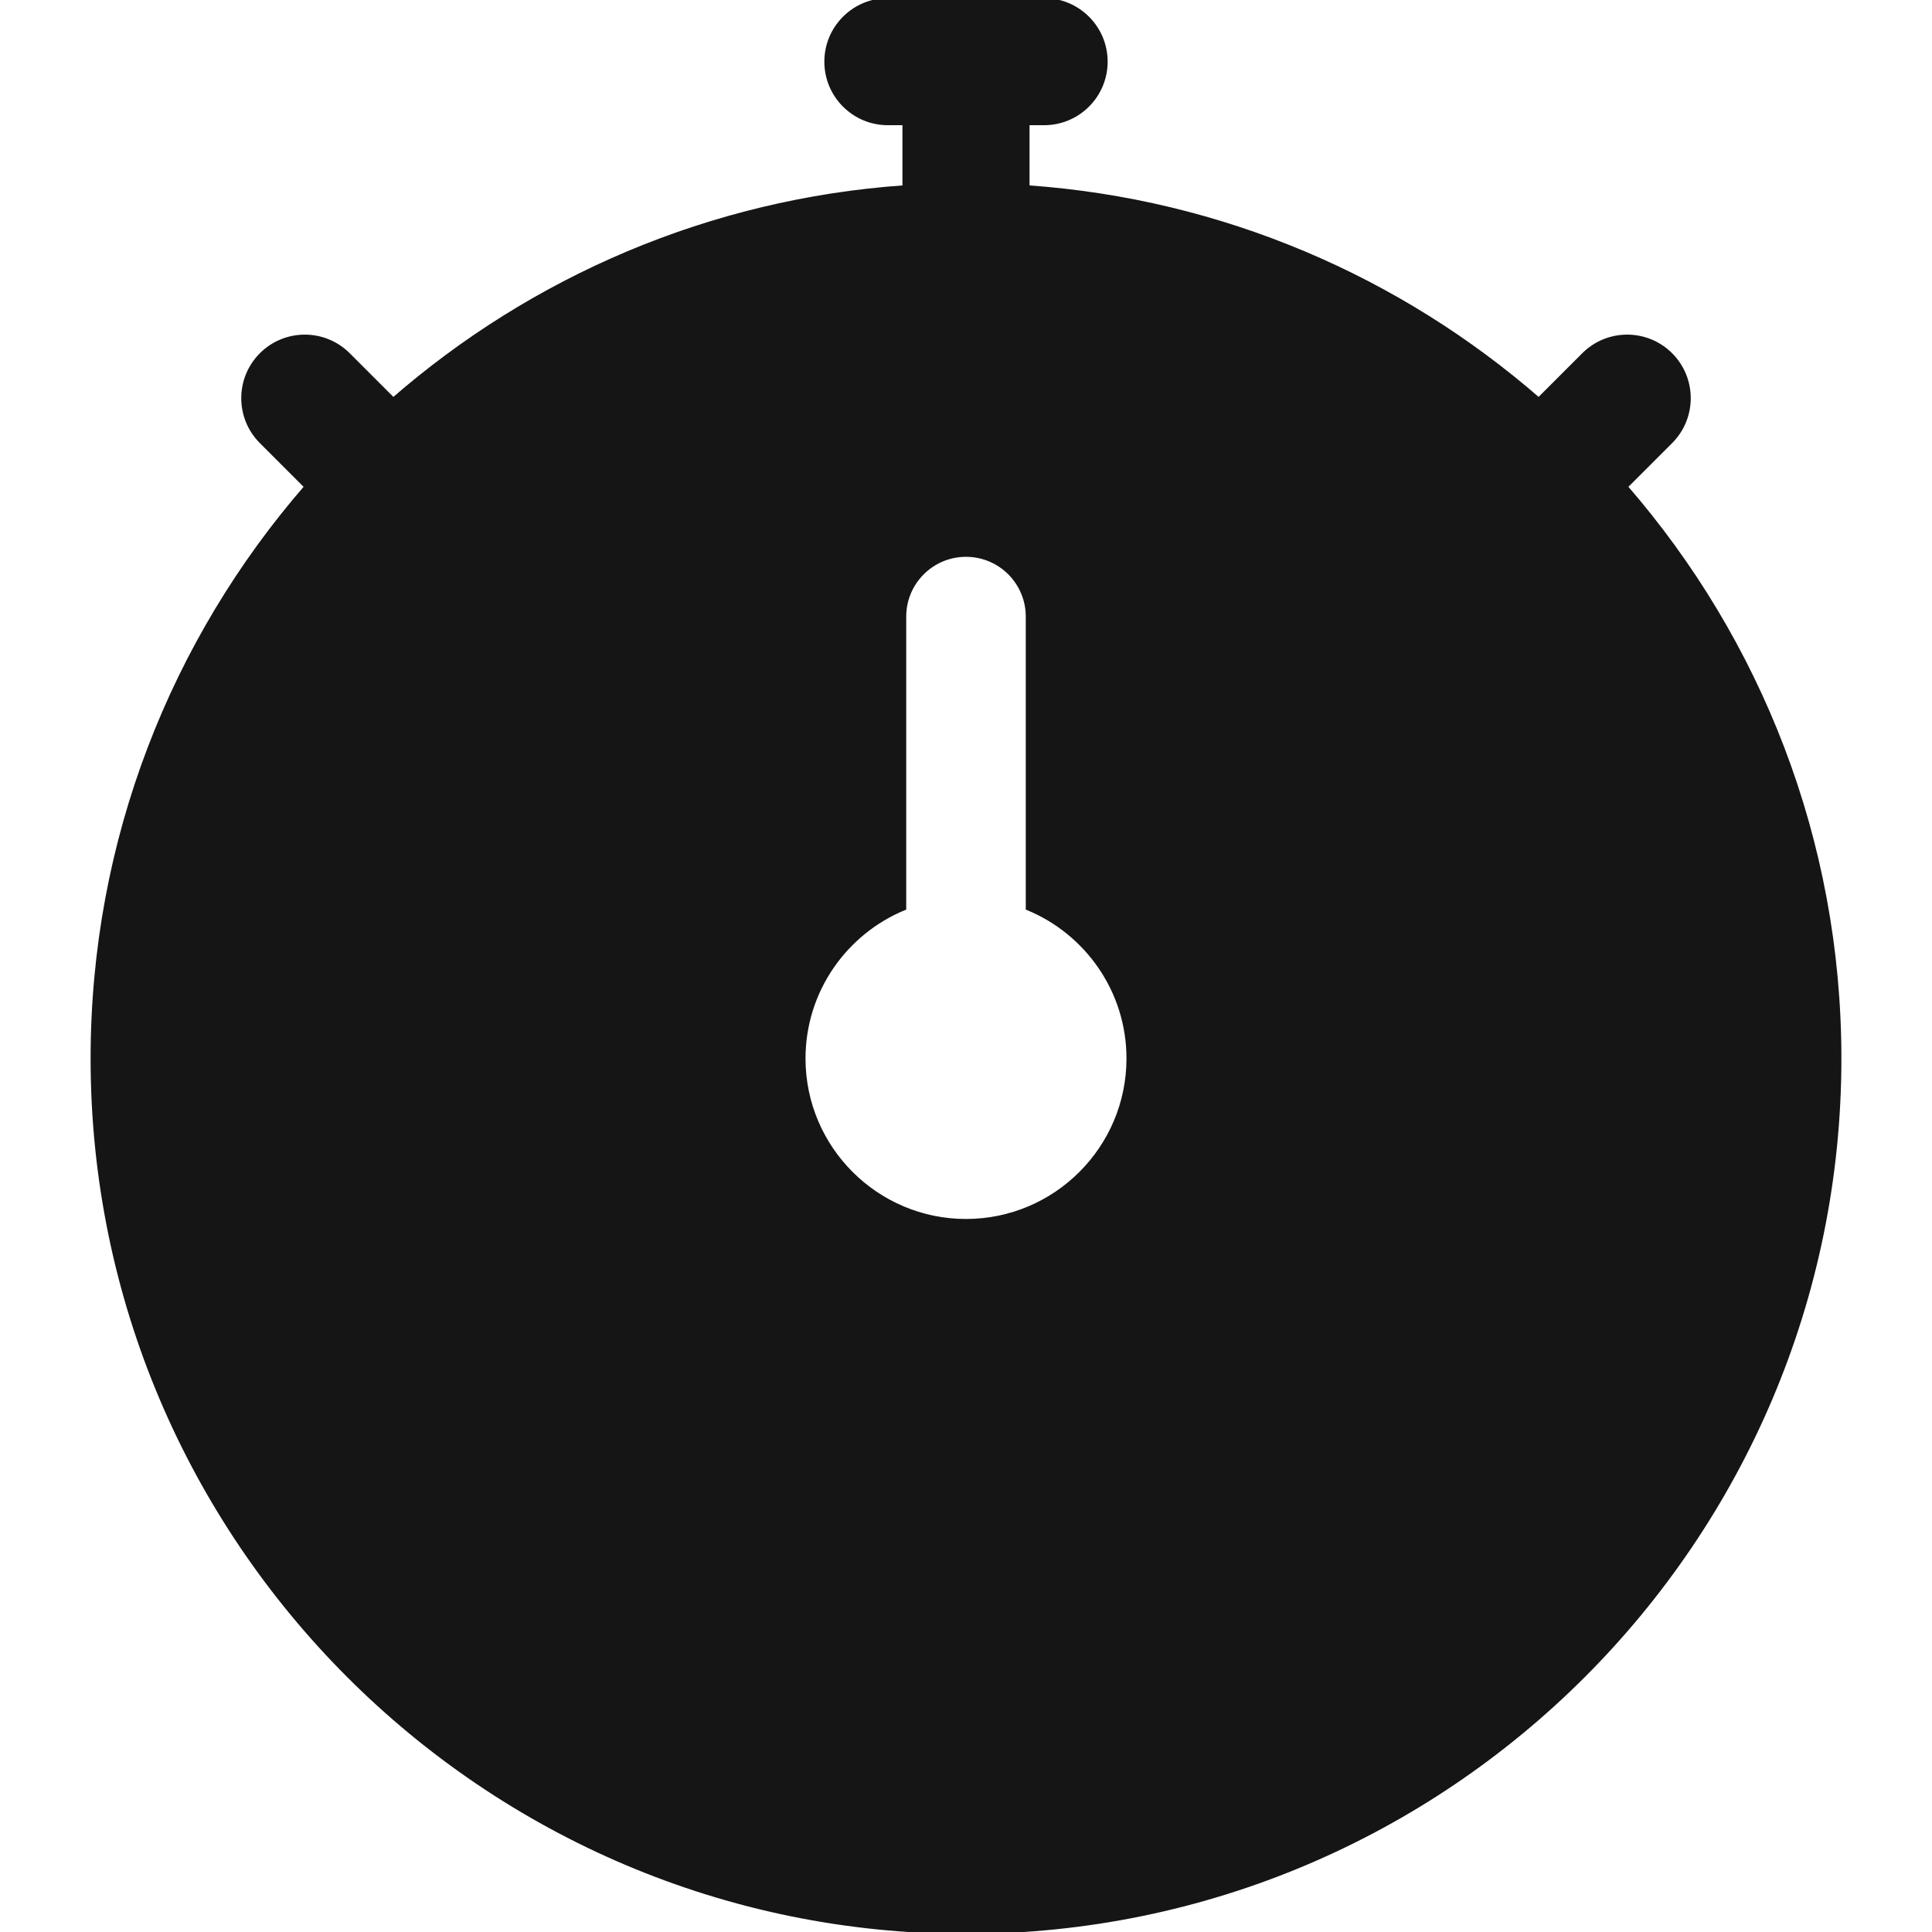
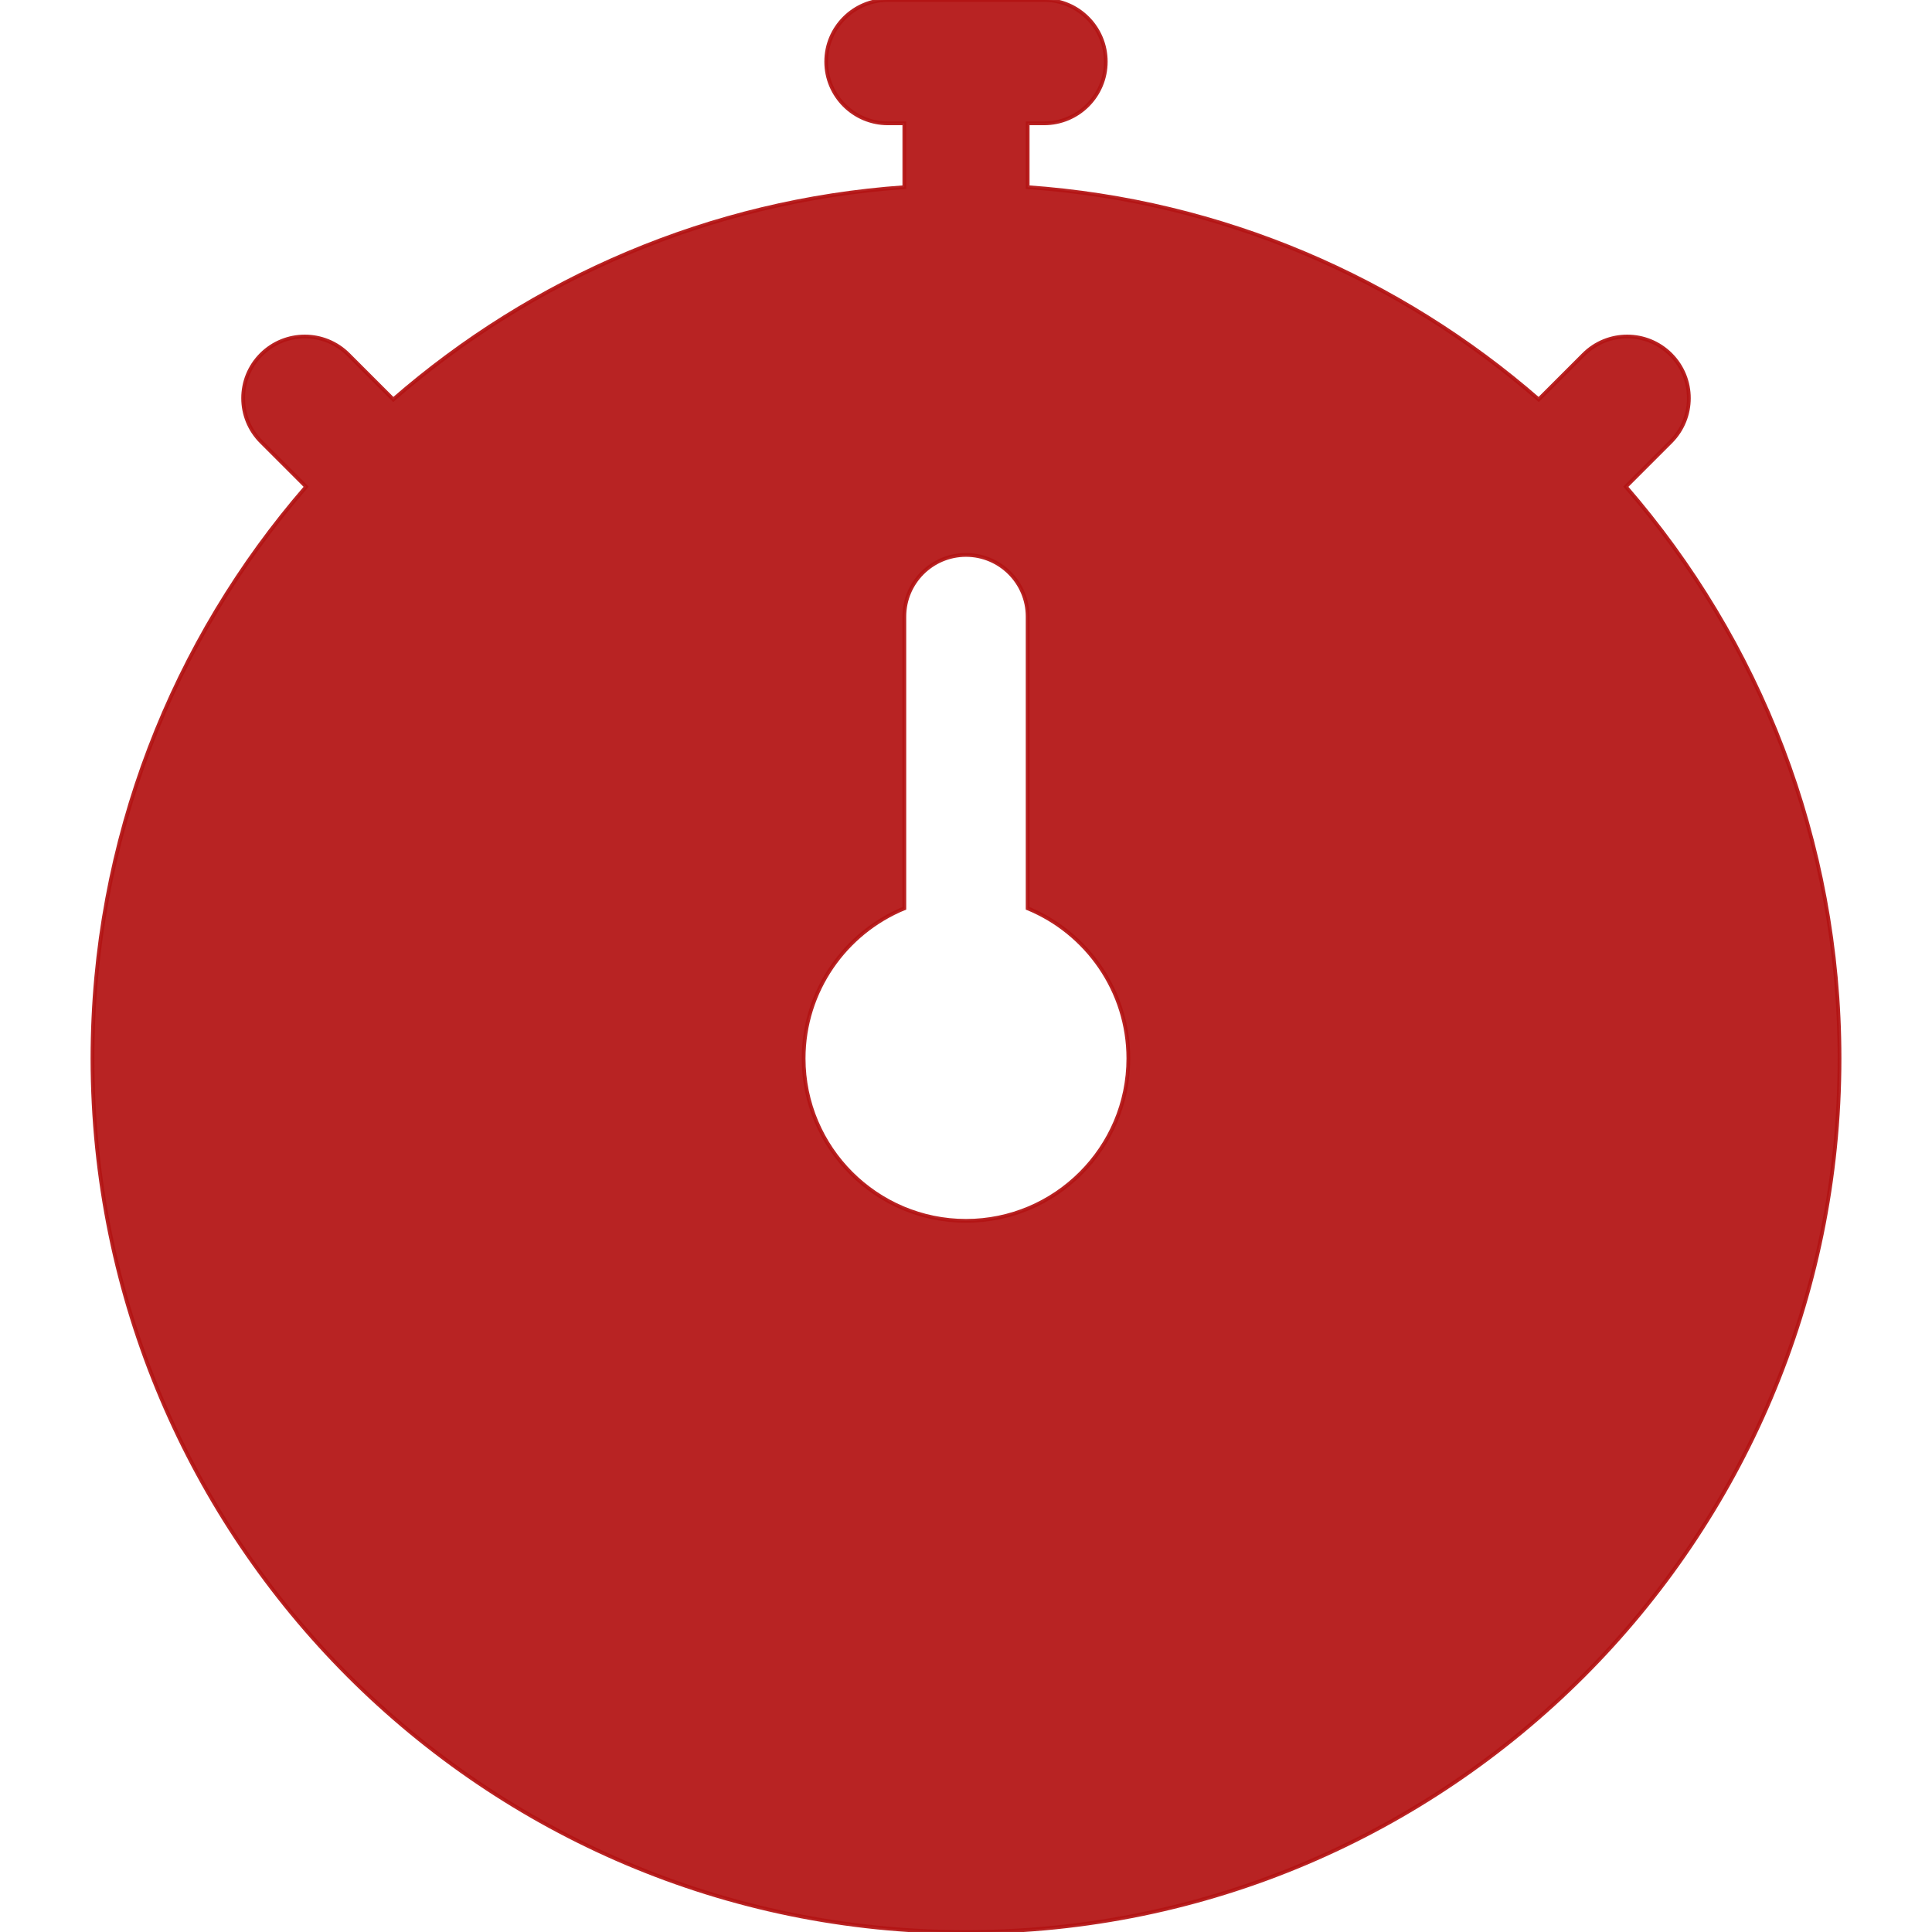
- <svg xmlns="http://www.w3.org/2000/svg" fill="#151515" height="200px" width="200px" version="1.1" id="Layer_1" viewBox="0 0 512 512" xml:space="preserve" stroke="#151515">
+ <svg xmlns="http://www.w3.org/2000/svg" fill="#B31414ee" height="200px" width="200px" version="1.1" id="Layer_1" viewBox="0 0 512 512" xml:space="preserve" stroke="#B31414ee">
  <g id="SVGRepo_bgCarrier" stroke-width="0" />
  <g id="SVGRepo_tracerCarrier" stroke-linecap="round" stroke-linejoin="round" />
  <g id="SVGRepo_iconCarrier">
    <g>
      <g>
        <path d="M430.868,128.985l11.911-11.911c6.381-6.38,6.381-16.727,0-23.109c-6.38-6.38-16.727-6.38-23.109,0l-11.897,11.897 c-36.815-32.035-83.818-52.639-135.433-56.257V32.681h4.357c9.024,0,16.34-7.316,16.34-16.34c0-9.024-7.316-16.34-16.34-16.34 h-41.396c-9.024,0-16.34,7.316-16.34,16.34c0,9.024,7.316,16.34,16.34,16.34h4.357v16.924 c-51.615,3.617-98.618,24.222-135.433,56.257L92.33,93.966c-6.38-6.38-16.727-6.38-23.109,0c-6.381,6.38-6.381,16.727,0,23.109 l11.911,11.911c-35.257,40.633-56.622,93.631-56.622,151.525C24.511,408.154,128.356,512,256,512s231.489-103.846,231.489-231.489 C487.489,222.617,466.125,169.619,430.868,128.985z M256,323.54c-23.726,0-43.03-19.303-43.03-43.03 c0-17.944,11.044-33.351,26.689-39.798v-77.309c0-9.024,7.316-16.34,16.34-16.34c9.024,0,16.34,7.316,16.34,16.34v77.309 c15.645,6.448,26.689,21.854,26.689,39.798C299.03,304.237,279.726,323.54,256,323.54z" />
      </g>
    </g>
  </g>
</svg>
